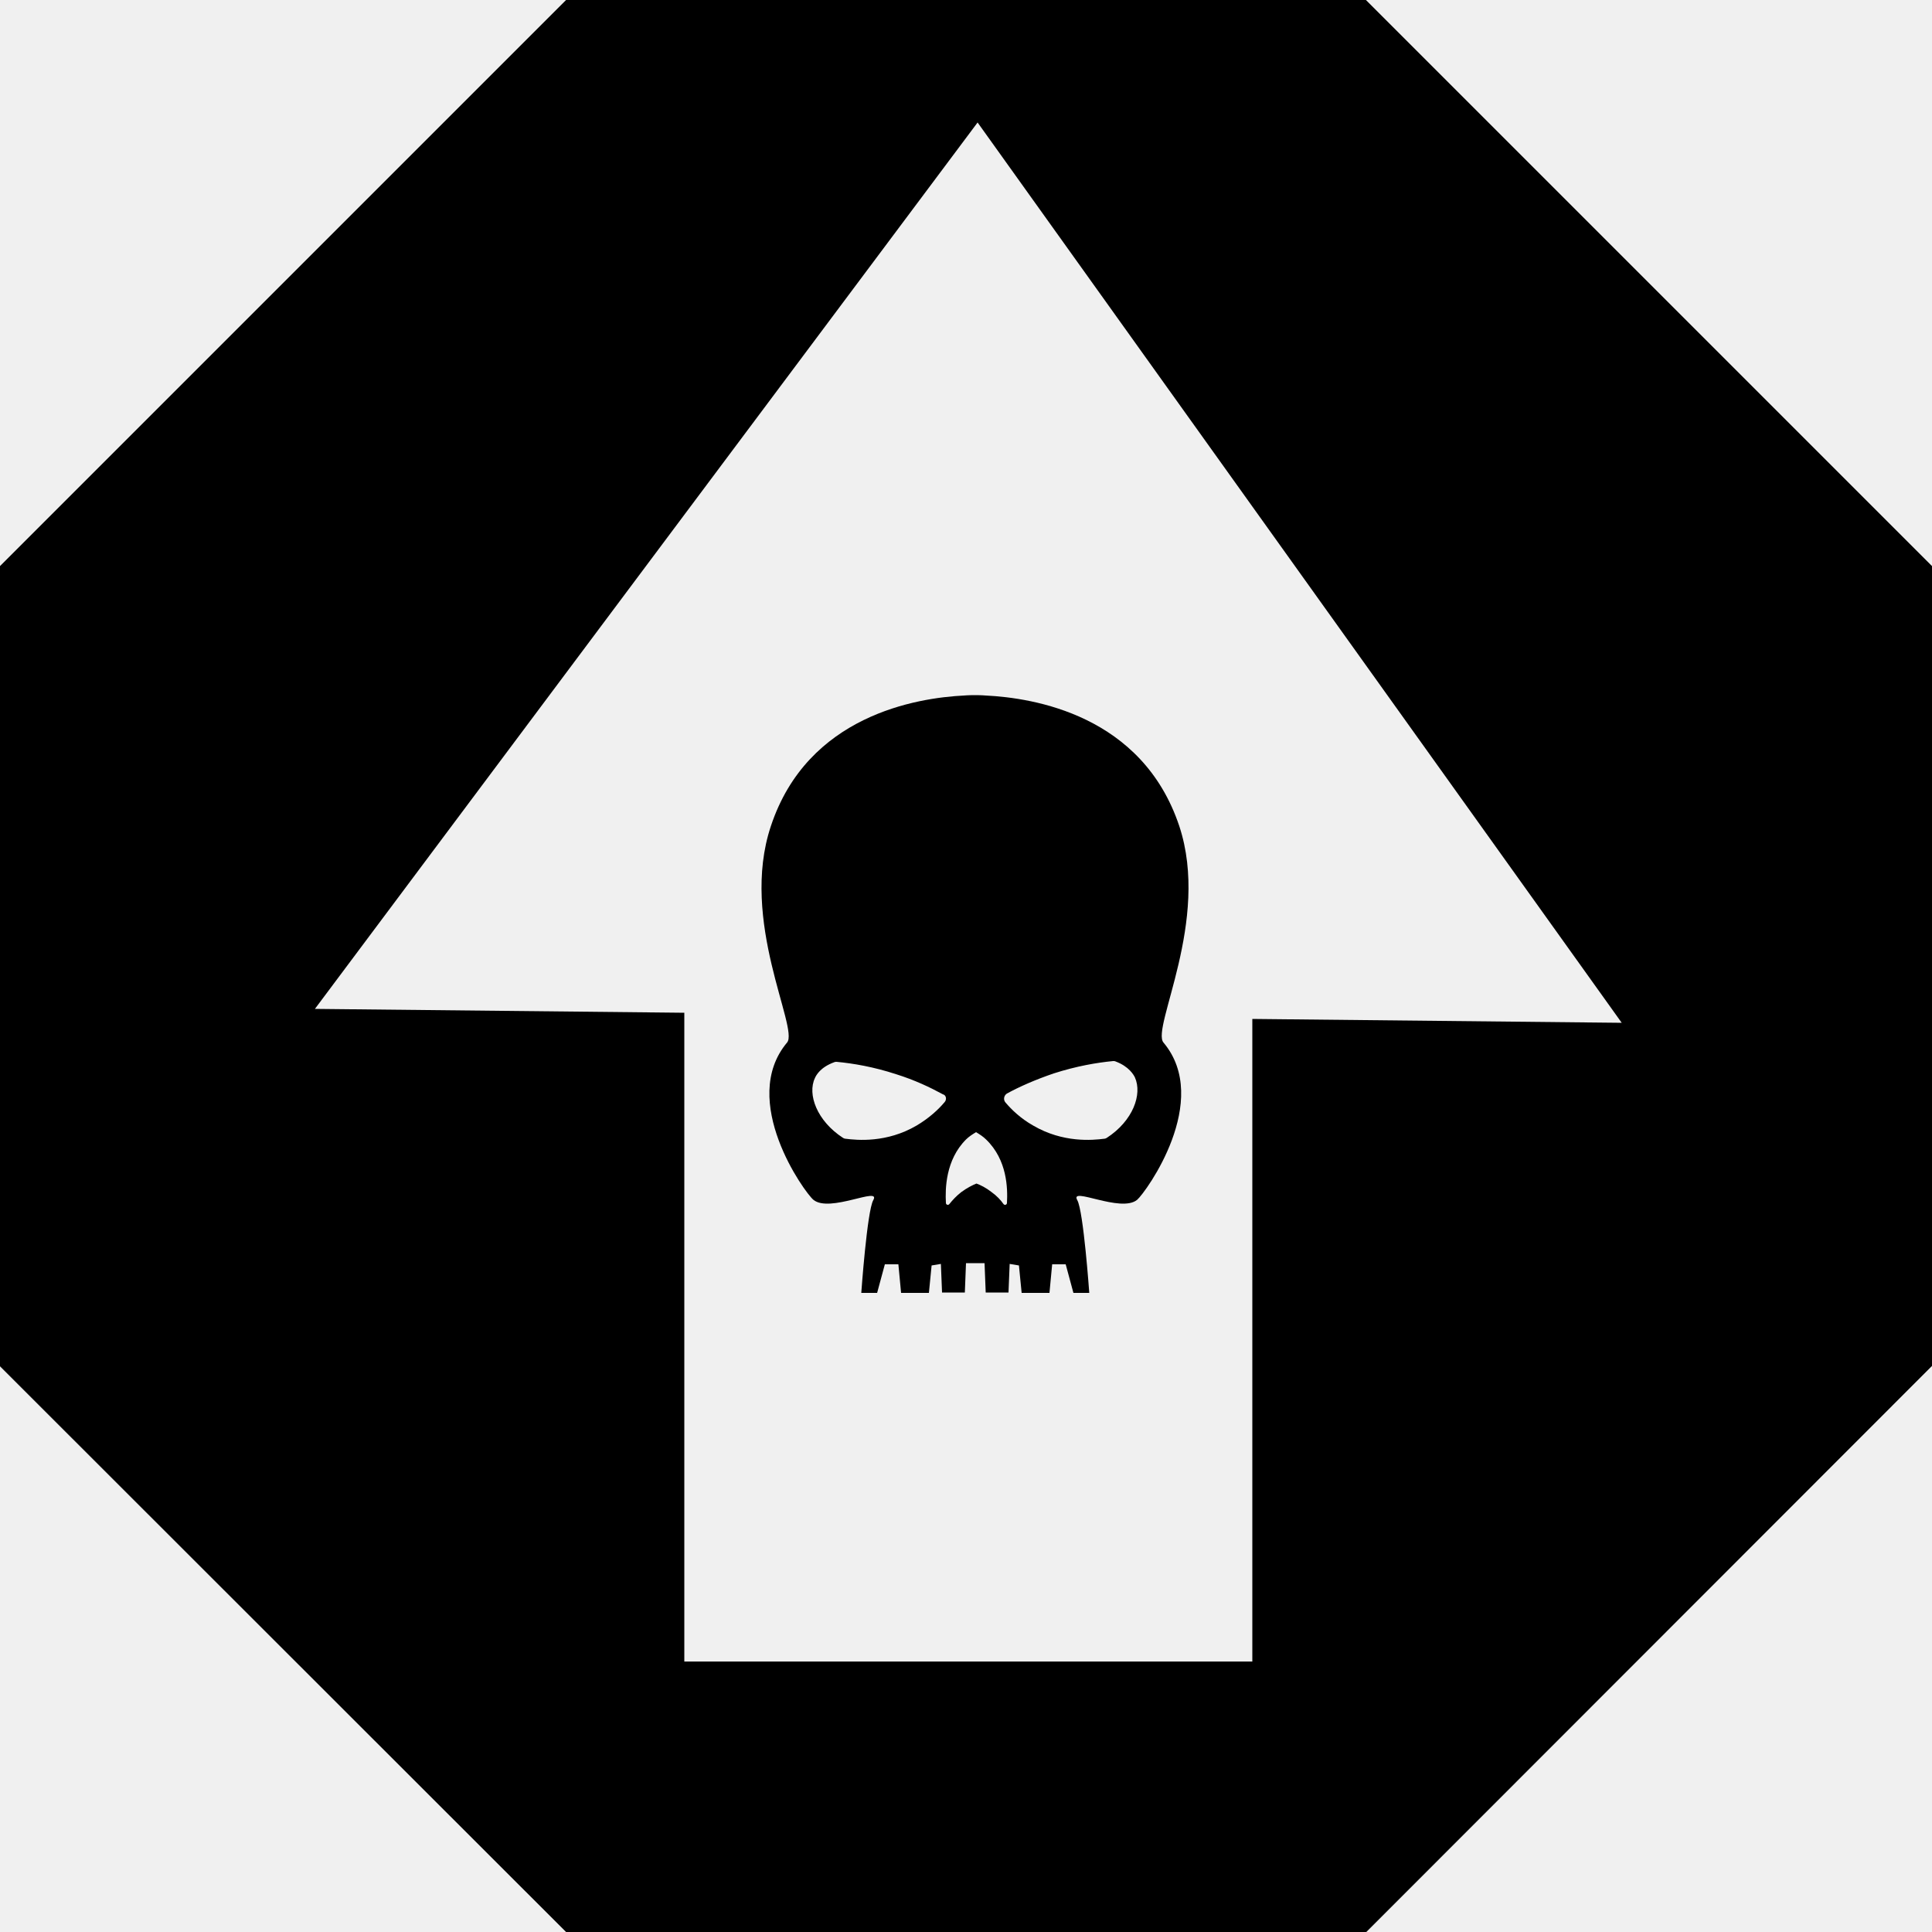
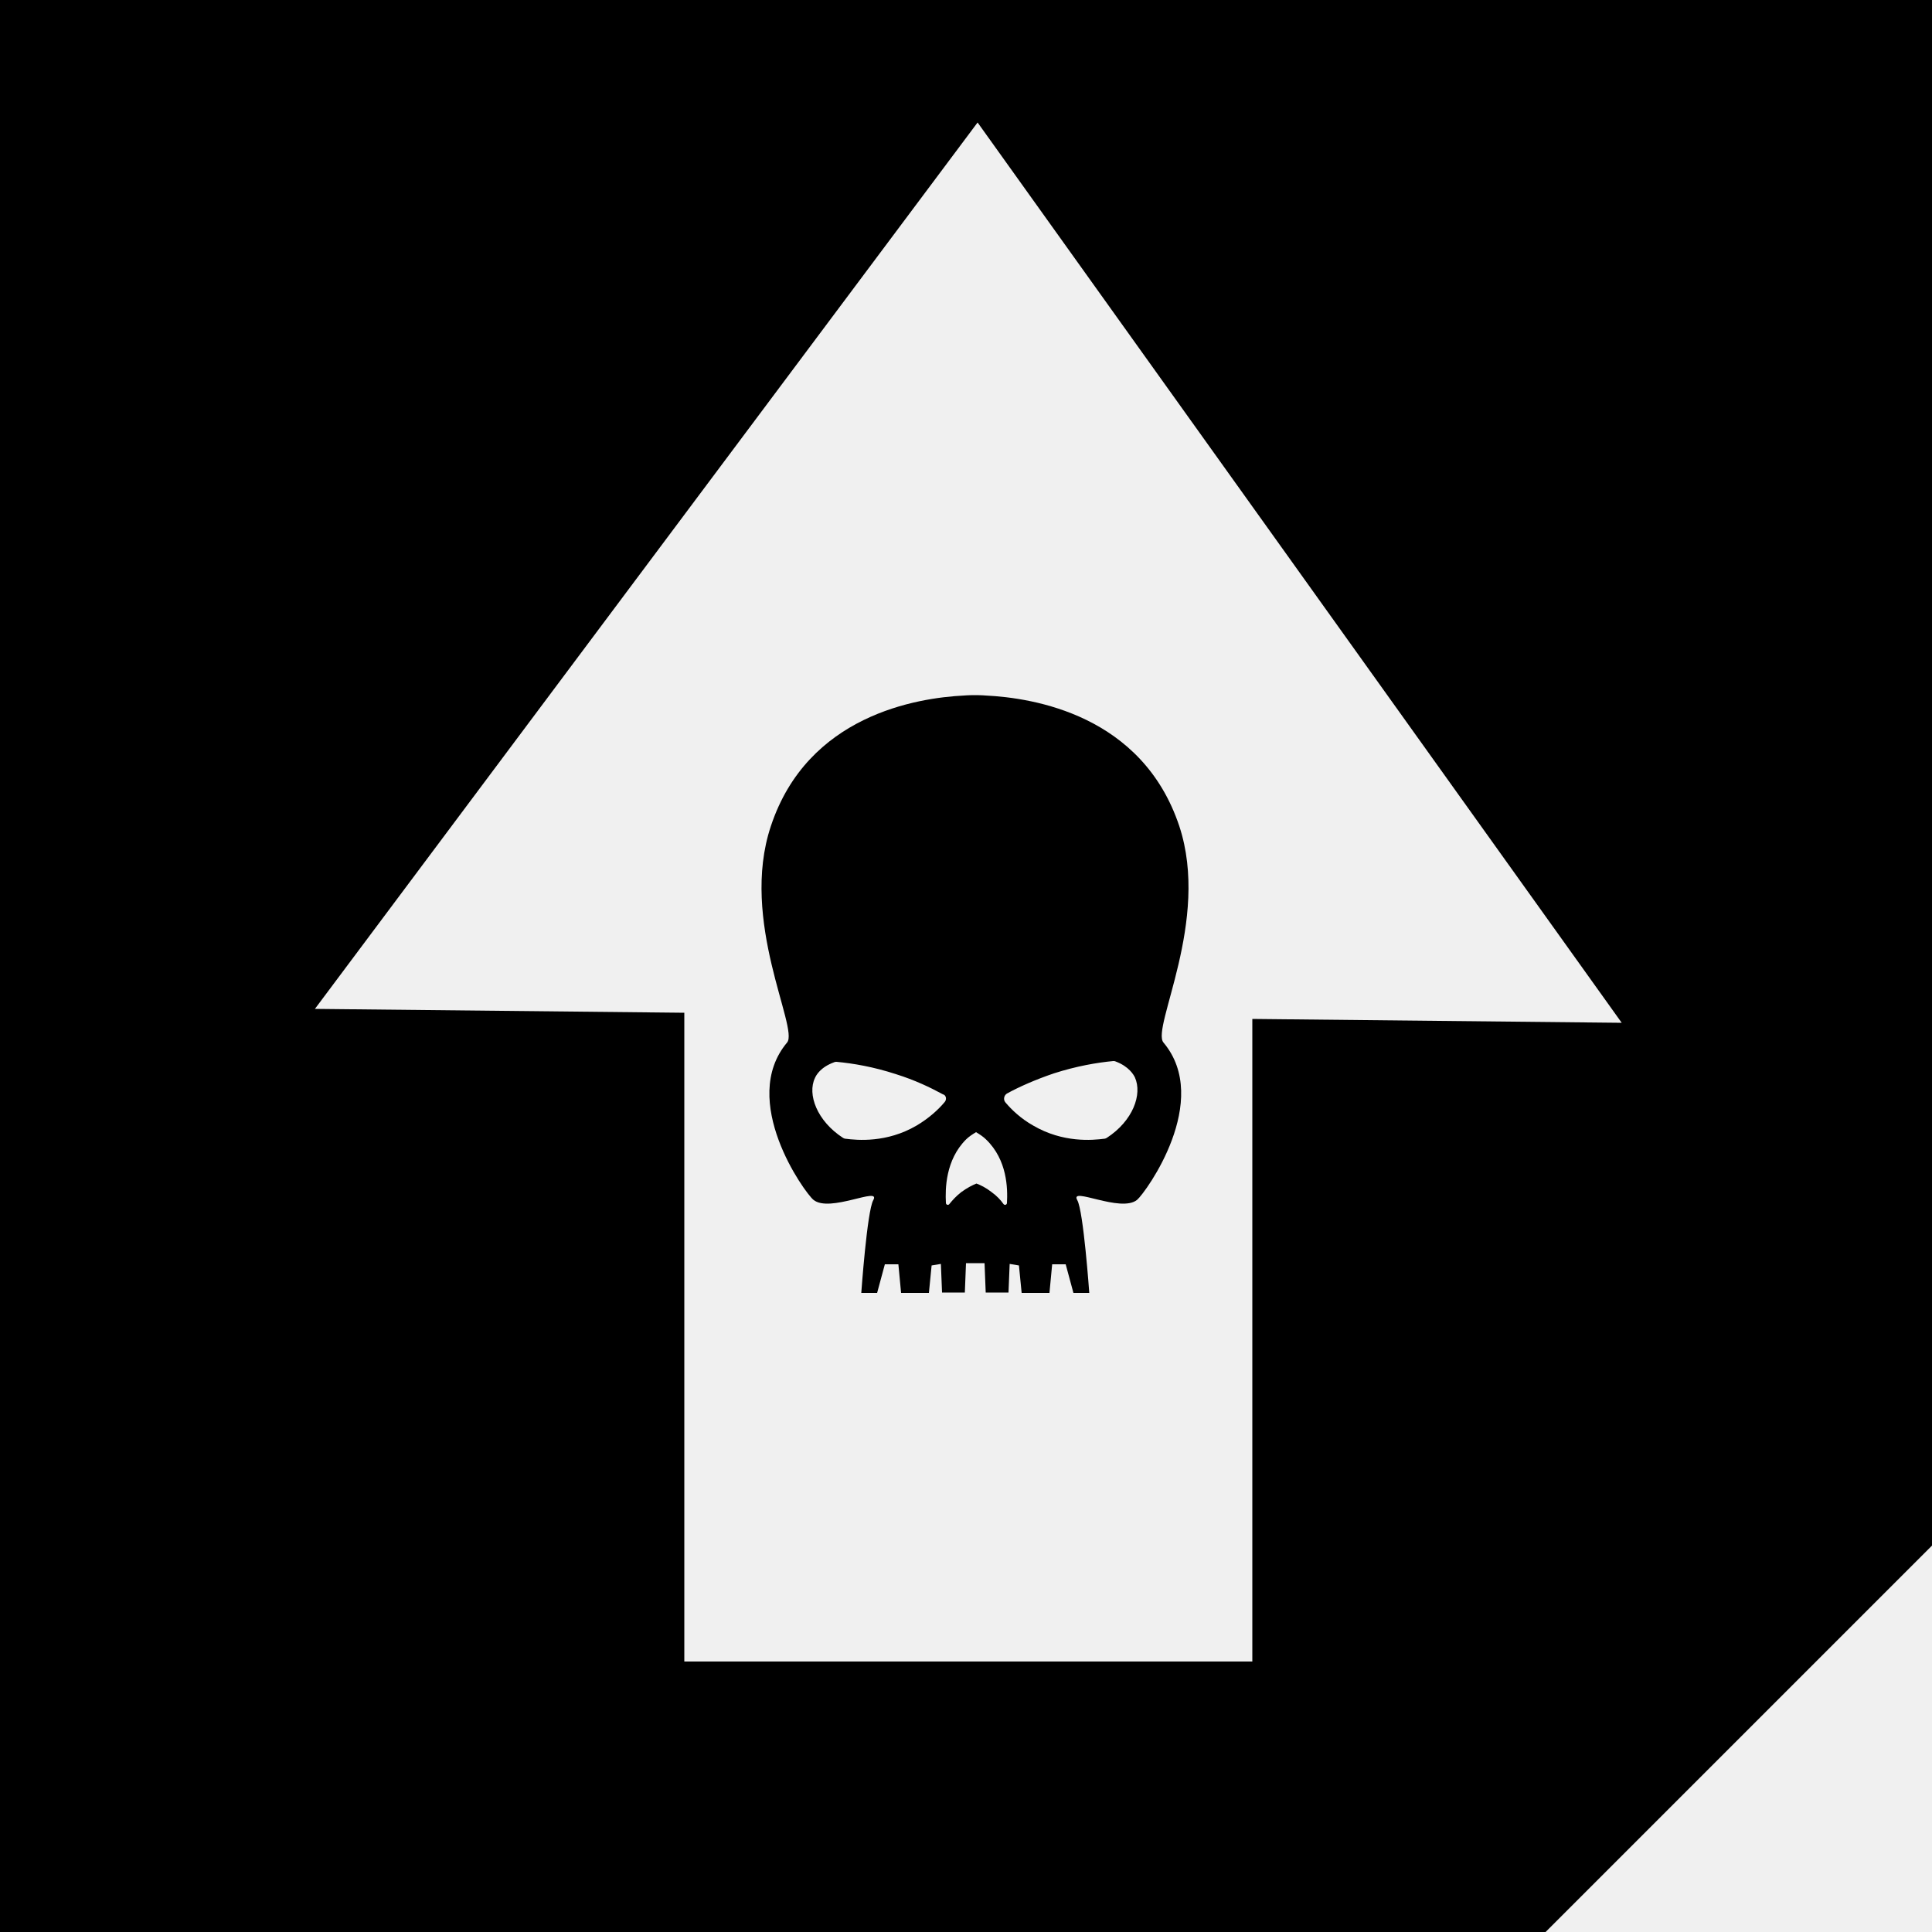
<svg xmlns="http://www.w3.org/2000/svg" version="1.1" id="图层_1" x="0px" y="0px" viewBox="0 0 500 500" style="enable-background:new 0 0 500 500;" xml:space="preserve">
-   <style type="text/css">
- 	.st0{fill:none;}
- 	.st1{fill:#FFFFFF;}
- </style>
-   <polygon class="st0" points="605,250 252.5,604 -100,250 252.5,-104 " />
-   <path class="st1" d="M696.4,79c0,0.5,0.4,1,1,1s1-0.4,1-1c0-0.5-0.4-1-1-1C696.8,78,696.4,78.4,696.4,79z" />
-   <g>
-     <path d="M249.5,180c-12.2,0.6-40.5,5.1-50,33.8c-8.2,24.5,7.3,52.3,4.2,56c-12.6,15,4.5,38.8,6.8,40.7c4.2,3.5,17.6-3.6,15.5,0.1   c-1.6,2.8-3.1,24-3.1,24h4.1l2-7.4h3.5l0.7,7.4h7.2l0.7-7.1l2.4-0.4l0.3,7.4h5.9l0.3-7.6h4.8l0.3,7.6h5.9l0.3-7.4l2.4,0.4l0.7,7.1   h7.2l0.7-7.4h3.5l2,7.4h4.1c0,0-1.5-21.2-3.1-24c-2.1-3.7,11.3,3.4,15.5-0.1c2.3-2,19.4-25.7,6.8-40.7c-3.2-3.8,12.2-31.5,4.1-56   c-9.6-28.8-37.8-33.2-50.1-33.8c0,0-1-0.1-2.8-0.1C250.5,179.9,249.5,180,249.5,180z M237.2,291.3c-7.7,4.5-15.3,3.8-18.4,3.4   c-0.2,0-0.4-0.1-0.6-0.2c-6.8-4.4-9.3-11.3-7.3-15.5c0.3-0.7,1.4-2.8,5-4.1c0.2-0.1,0.4-0.1,0.6-0.1c4.3,0.4,9.6,1.3,15.4,3.2   c4.8,1.5,8.8,3.4,12.1,5.2c0.9,0.2,1.1,1.4,0.4,2.1C242.8,287.2,240.4,289.4,237.2,291.3z M260.6,283c3.3-1.8,7.4-3.6,12.1-5.2   c5.9-1.9,11.2-2.8,15.4-3.2c0.2,0,0.4,0,0.6,0.1c3.5,1.3,4.7,3.5,5,4.1c2,4.4-0.5,11.3-7.3,15.7c-0.2,0.1-0.4,0.2-0.6,0.2   c-3.1,0.4-10.7,1.1-18.4-3.4c-3.2-1.8-5.6-4.1-7.2-6C259.6,284.6,259.8,283.5,260.6,283z M255.2,294.9c5.5,5.3,5.6,12.7,5.4,16.4   c0,0.5-0.6,0.7-0.9,0.3c-0.7-1-1.7-2.1-3.1-3.1c-1.4-1.1-2.8-1.8-3.9-2.2c-1,0.4-2.4,1.1-3.9,2.2c-1.3,1-2.3,2.1-3.1,3.1   c-0.3,0.4-0.9,0.2-0.9-0.3c-0.2-3.6-0.1-11.1,5.2-16.4c0.7-0.7,1.6-1.3,2.6-1.9C253.6,293.6,254.5,294.2,255.2,294.9z" />
-     <path d="M353.5,0H146.5L0,146.5v207.1L146.5,500h207.1L500,353.5V146.5L353.5,0z M324.1,263.7V430H177.1V262.1l-95.6-1L253,31.7   l166.7,233L324.1,263.7z" />
+   <defs id="defs17" />
+   <style type="text/css" id="style2">
+         .st0 {
+             fill: none;
+         }
+ 
+         .st1 {
+             fill: #FFFFFF;
+         }
+     </style>
+   <polygon class="st0" points="605,250 252.5,604 -100,250 252.5,-104 " id="polygon4" />
+   <path class="st1" d="M696.4,79c0,0.5,0.4,1,1,1s1-0.4,1-1c0-0.5-0.4-1-1-1C696.8,78,696.4,78.4,696.4,79z" id="path6" />
+   <g id="g12">
+     <path d="M249.5,180c-12.2,0.6-40.5,5.1-50,33.8c-8.2,24.5,7.3,52.3,4.2,56c-12.6,15,4.5,38.8,6.8,40.7c4.2,3.5,17.6-3.6,15.5,0.1   c-1.6,2.8-3.1,24-3.1,24h4.1l2-7.4h3.5l0.7,7.4h7.2l0.7-7.1l2.4-0.4l0.3,7.4h5.9l0.3-7.6h4.8l0.3,7.6h5.9l0.3-7.4l2.4,0.4l0.7,7.1   h7.2l0.7-7.4h3.5l2,7.4h4.1c0,0-1.5-21.2-3.1-24c-2.1-3.7,11.3,3.4,15.5-0.1c2.3-2,19.4-25.7,6.8-40.7c-3.2-3.8,12.2-31.5,4.1-56   c-9.6-28.8-37.8-33.2-50.1-33.8c0,0-1-0.1-2.8-0.1C250.5,179.9,249.5,180,249.5,180z M237.2,291.3c-7.7,4.5-15.3,3.8-18.4,3.4   c-0.2,0-0.4-0.1-0.6-0.2c-6.8-4.4-9.3-11.3-7.3-15.5c0.3-0.7,1.4-2.8,5-4.1c0.2-0.1,0.4-0.1,0.6-0.1c4.3,0.4,9.6,1.3,15.4,3.2   c4.8,1.5,8.8,3.4,12.1,5.2c0.9,0.2,1.1,1.4,0.4,2.1C242.8,287.2,240.4,289.4,237.2,291.3z M260.6,283c3.3-1.8,7.4-3.6,12.1-5.2   c5.9-1.9,11.2-2.8,15.4-3.2c0.2,0,0.4,0,0.6,0.1c3.5,1.3,4.7,3.5,5,4.1c2,4.4-0.5,11.3-7.3,15.7c-0.2,0.1-0.4,0.2-0.6,0.2   c-3.1,0.4-10.7,1.1-18.4-3.4c-3.2-1.8-5.6-4.1-7.2-6C259.6,284.6,259.8,283.5,260.6,283z M255.2,294.9c5.5,5.3,5.6,12.7,5.4,16.4   c0,0.5-0.6,0.7-0.9,0.3c-0.7-1-1.7-2.1-3.1-3.1c-1.4-1.1-2.8-1.8-3.9-2.2c-1,0.4-2.4,1.1-3.9,2.2c-1.3,1-2.3,2.1-3.1,3.1   c-0.3,0.4-0.9,0.2-0.9-0.3c-0.2-3.6-0.1-11.1,5.2-16.4c0.7-0.7,1.6-1.3,2.6-1.9C253.6,293.6,254.5,294.2,255.2,294.9z" id="path8" />
+     <path d="M353.5,0h-207L0,0v500h146.5H400l100-100V0L353.5,0z M324.1,263.7V430h-147V262.1l-95.6-1L253,31.7l166.7,233L324.1,263.7z   " id="path10" />
  </g>
</svg>
